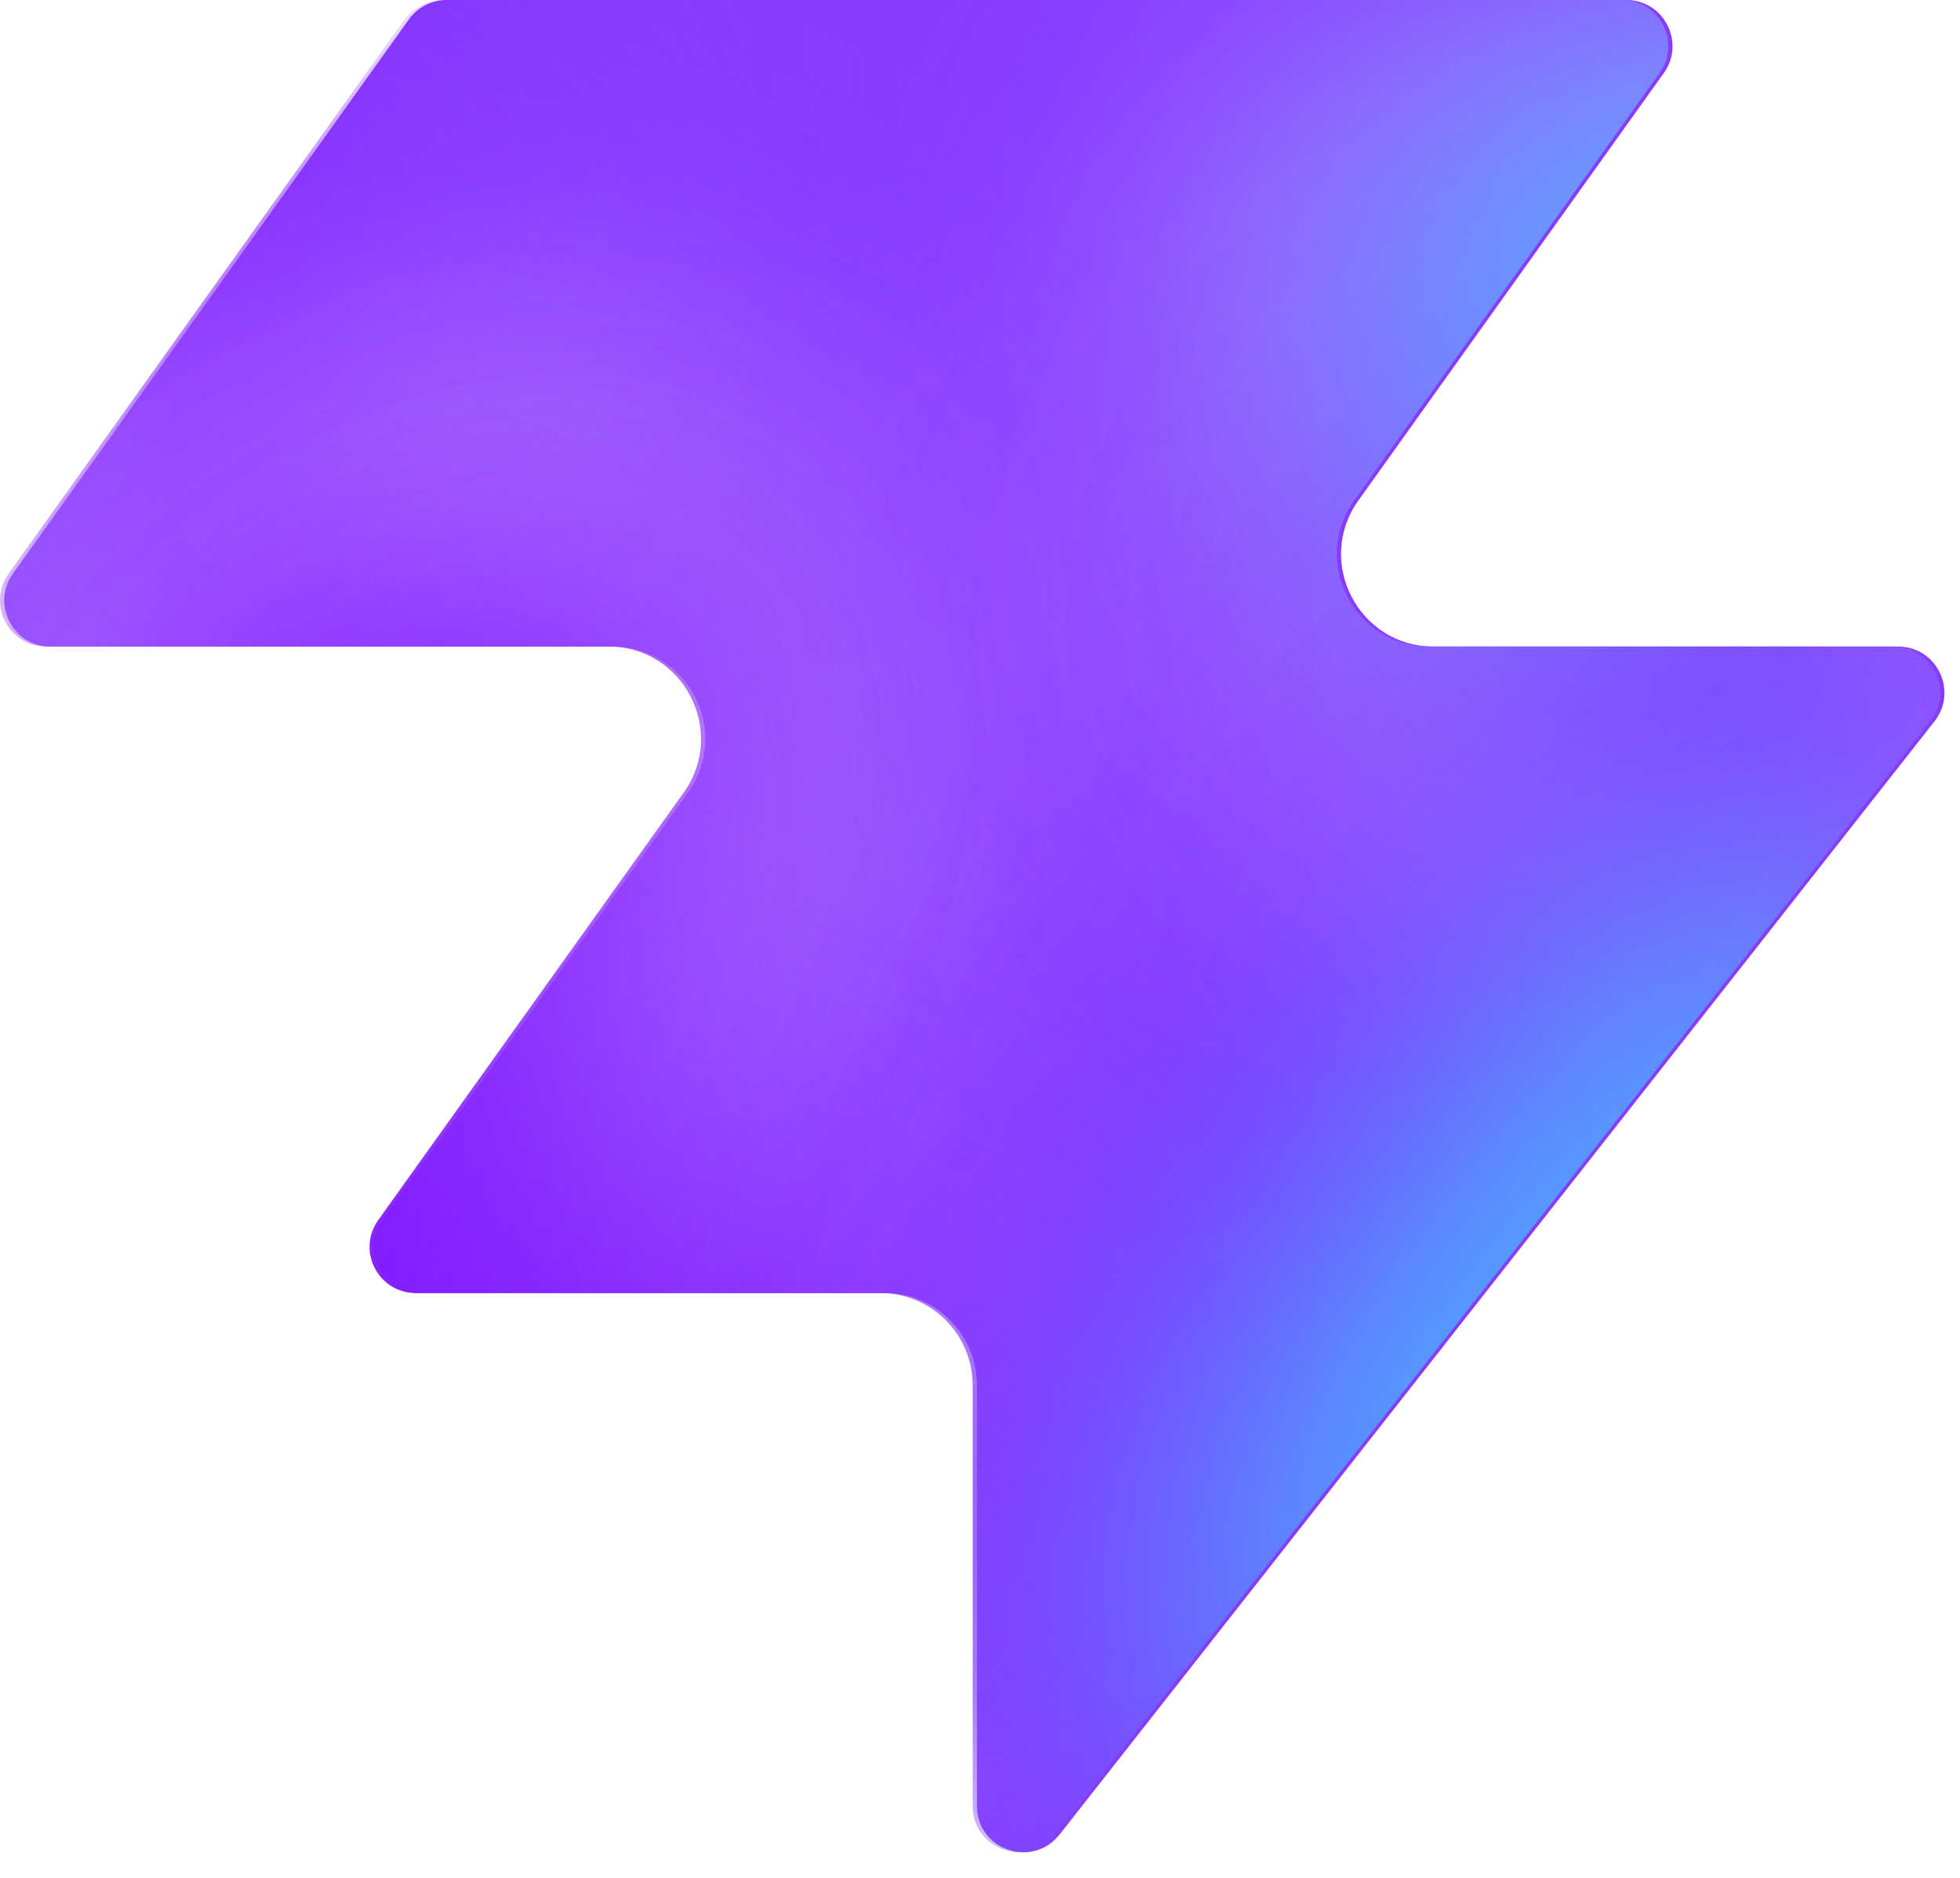
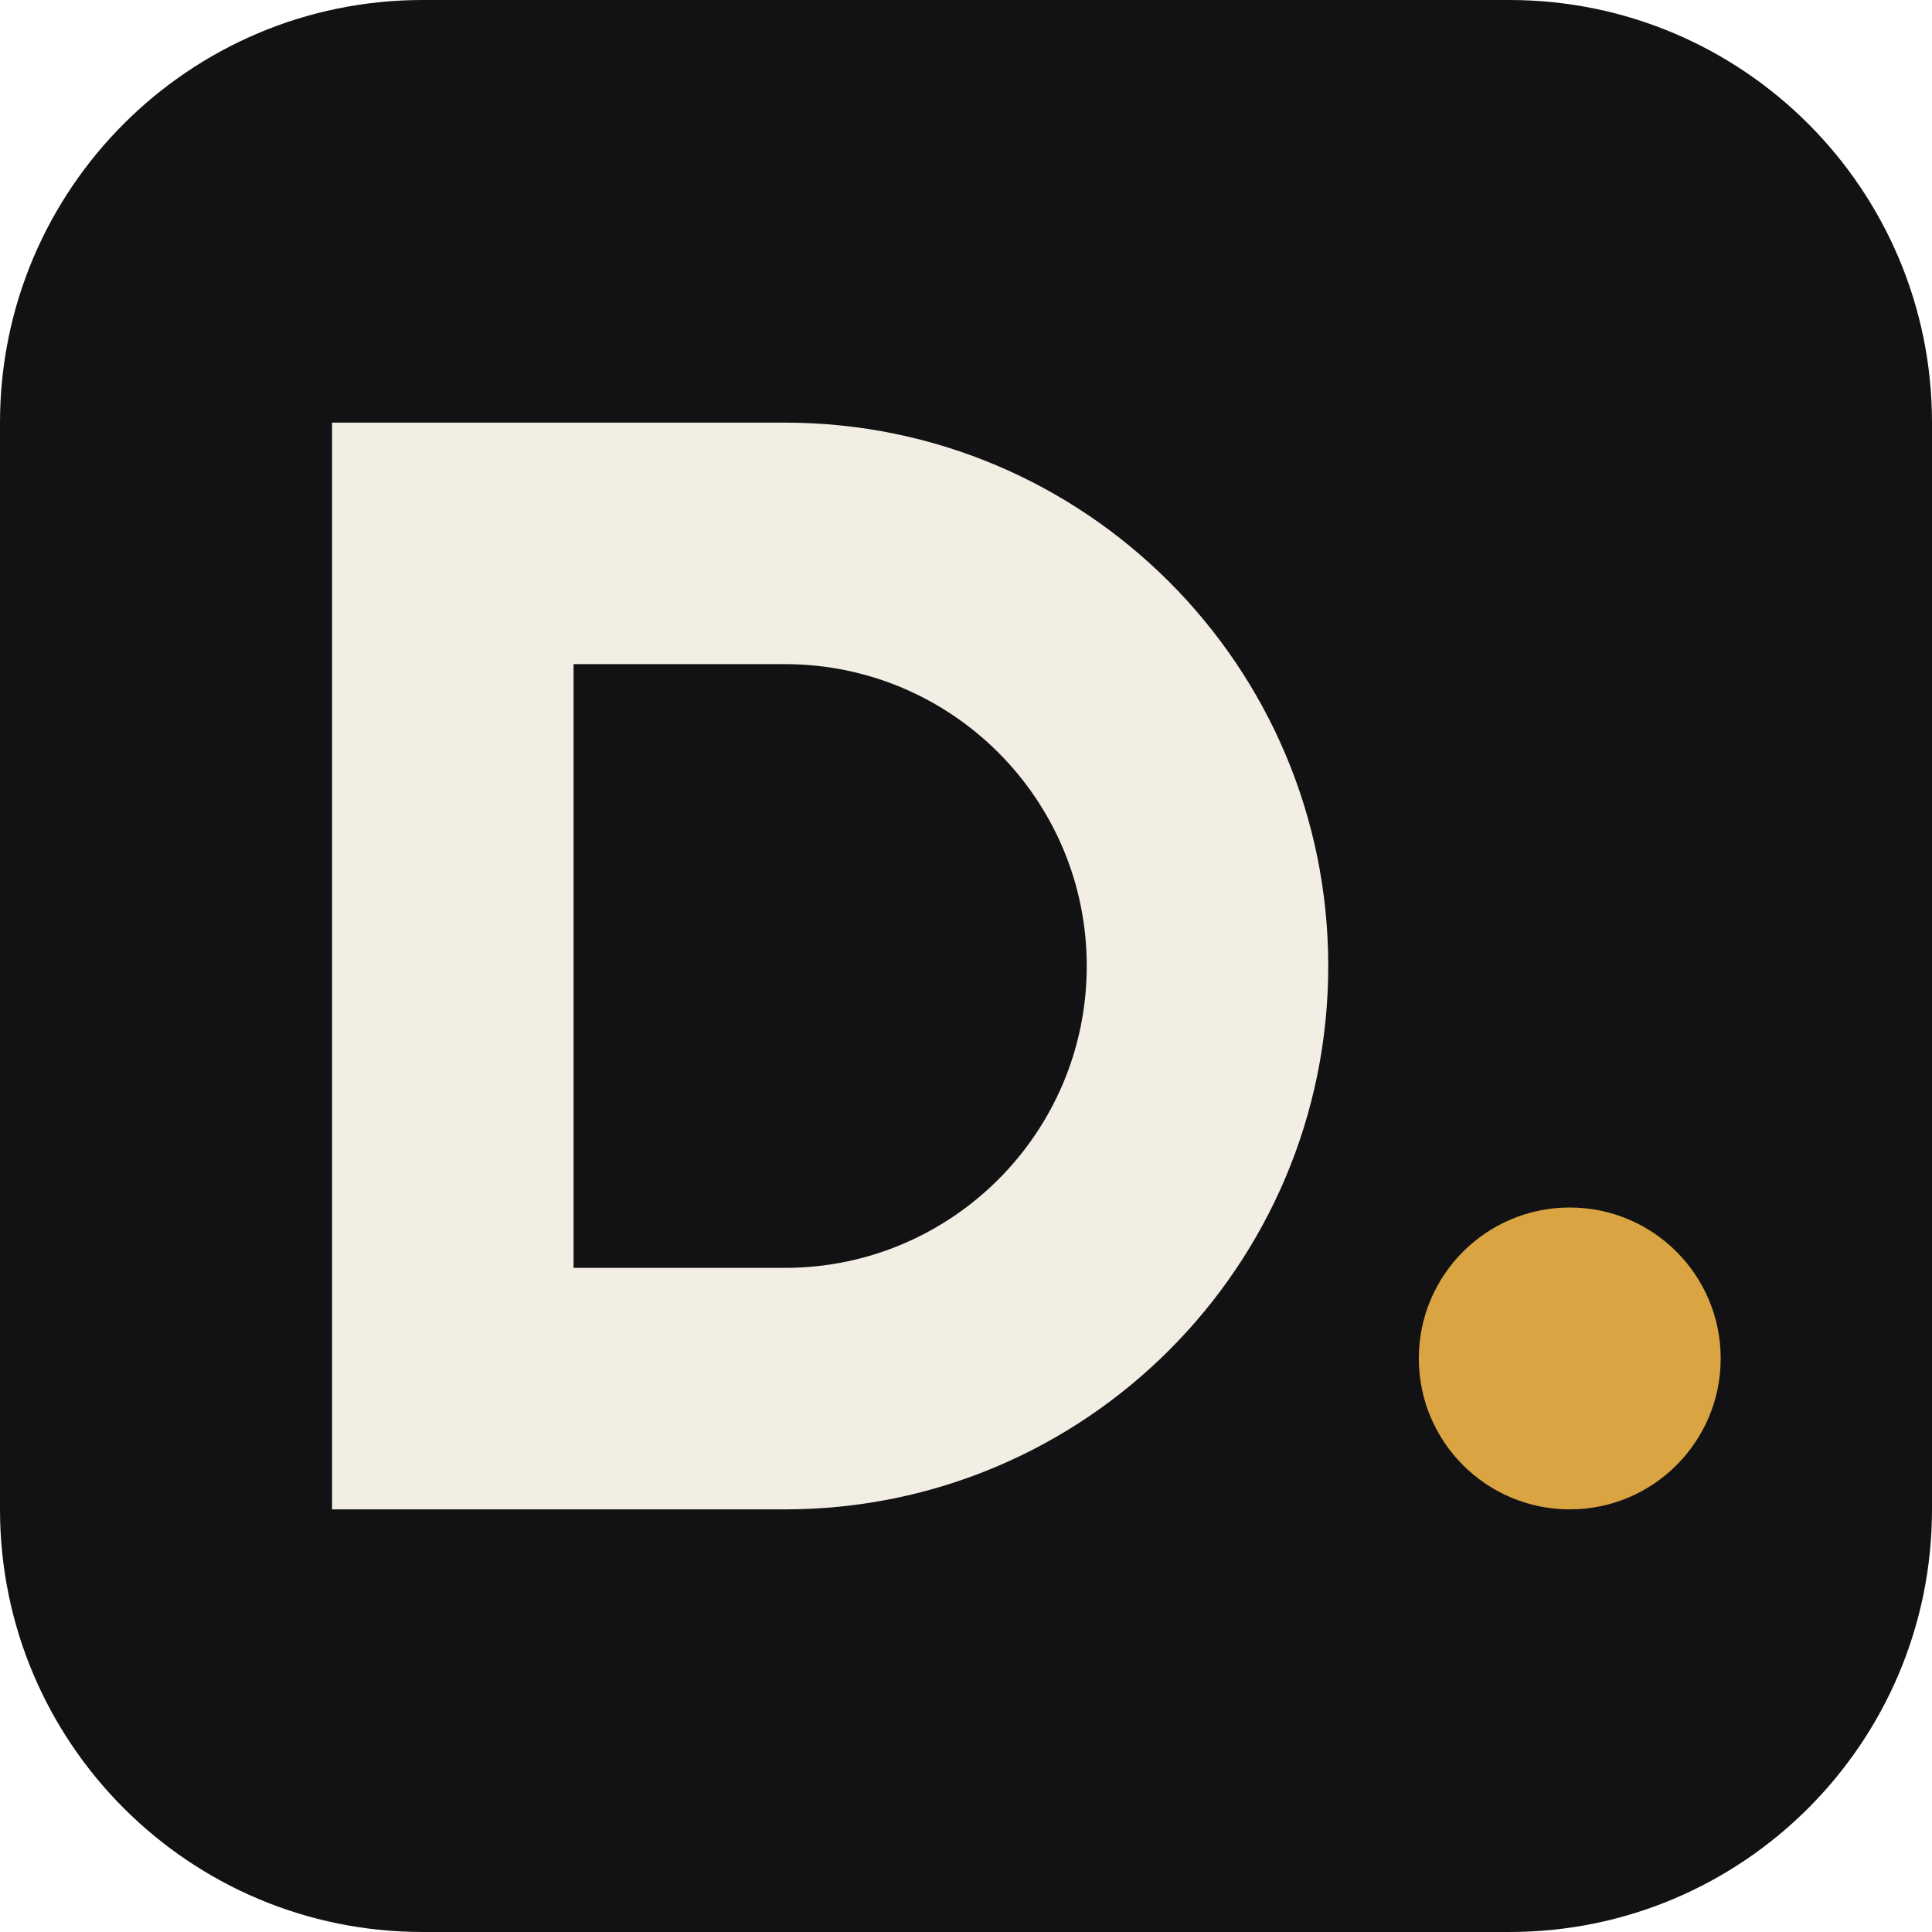
- <svg xmlns="http://www.w3.org/2000/svg" width="48" height="46" fill="none" viewBox="0 0 48 46">
-   <path fill="#863bff" d="M25.946 44.938c-.664.845-2.021.375-2.021-.698V33.937a2.26 2.26 0 0 0-2.262-2.262H10.287c-.92 0-1.456-1.04-.92-1.788l7.48-10.471c1.07-1.497 0-3.578-1.842-3.578H1.237c-.92 0-1.456-1.04-.92-1.788L10.013.474c.214-.297.556-.474.92-.474h28.894c.92 0 1.456 1.04.92 1.788l-7.48 10.471c-1.07 1.498 0 3.579 1.842 3.579h11.377c.943 0 1.473 1.088.89 1.83L25.947 44.94z" style="fill:#863bff;fill:color(display-p3 .525 .23 1);fill-opacity:1" />
-   <mask id="a" width="48" height="46" x="0" y="0" maskUnits="userSpaceOnUse" style="mask-type:alpha">
-     <path fill="#000" d="M25.842 44.938c-.664.844-2.021.375-2.021-.698V33.937a2.26 2.26 0 0 0-2.262-2.262H10.183c-.92 0-1.456-1.04-.92-1.788l7.48-10.471c1.07-1.498 0-3.579-1.842-3.579H1.133c-.92 0-1.456-1.04-.92-1.787L9.91.473c.214-.297.556-.474.92-.474h28.894c.92 0 1.456 1.04.92 1.788l-7.48 10.471c-1.07 1.498 0 3.578 1.842 3.578h11.377c.943 0 1.473 1.088.89 1.832L25.843 44.94z" style="fill:#000;fill-opacity:1" />
-   </mask>
-   <g mask="url(#a)">
-     <g filter="url(#b)">
-       <ellipse cx="5.508" cy="14.704" fill="#ede6ff" rx="5.508" ry="14.704" style="fill:#ede6ff;fill:color(display-p3 .927 .903 1);fill-opacity:1" transform="matrix(.00324 1 1 -.00324 -4.47 31.516)" />
-     </g>
-     <g filter="url(#c)">
-       <ellipse cx="10.399" cy="29.851" fill="#ede6ff" rx="10.399" ry="29.851" style="fill:#ede6ff;fill:color(display-p3 .927 .903 1);fill-opacity:1" transform="matrix(.00324 1 1 -.00324 -39.328 7.883)" />
-     </g>
-     <g filter="url(#d)">
-       <ellipse cx="5.508" cy="30.487" fill="#7e14ff" rx="5.508" ry="30.487" style="fill:#7e14ff;fill:color(display-p3 .492 .077 1);fill-opacity:1" transform="rotate(89.814 -25.913 -14.639)scale(1 -1)" />
-     </g>
-     <g filter="url(#e)">
-       <ellipse cx="5.508" cy="30.599" fill="#7e14ff" rx="5.508" ry="30.599" style="fill:#7e14ff;fill:color(display-p3 .492 .077 1);fill-opacity:1" transform="rotate(89.814 -32.644 -3.334)scale(1 -1)" />
-     </g>
-     <g filter="url(#f)">
-       <ellipse cx="5.508" cy="30.599" fill="#7e14ff" rx="5.508" ry="30.599" style="fill:#7e14ff;fill:color(display-p3 .492 .077 1);fill-opacity:1" transform="matrix(.00324 1 1 -.00324 -34.34 30.47)" />
-     </g>
-     <g filter="url(#g)">
-       <ellipse cx="14.072" cy="22.078" fill="#ede6ff" rx="14.072" ry="22.078" style="fill:#ede6ff;fill:color(display-p3 .927 .903 1);fill-opacity:1" transform="rotate(93.35 24.506 48.493)scale(-1 1)" />
-     </g>
-     <g filter="url(#h)">
-       <ellipse cx="3.47" cy="21.501" fill="#7e14ff" rx="3.47" ry="21.501" style="fill:#7e14ff;fill:color(display-p3 .492 .077 1);fill-opacity:1" transform="rotate(89.009 28.708 47.59)scale(-1 1)" />
-     </g>
-     <g filter="url(#i)">
-       <ellipse cx="3.47" cy="21.501" fill="#7e14ff" rx="3.47" ry="21.501" style="fill:#7e14ff;fill:color(display-p3 .492 .077 1);fill-opacity:1" transform="rotate(89.009 28.708 47.59)scale(-1 1)" />
-     </g>
-     <g filter="url(#j)">
-       <ellipse cx=".387" cy="8.972" fill="#7e14ff" rx="4.407" ry="29.108" style="fill:#7e14ff;fill:color(display-p3 .492 .077 1);fill-opacity:1" transform="rotate(39.51 .387 8.972)" />
-     </g>
-     <g filter="url(#k)">
-       <ellipse cx="47.523" cy="-6.092" fill="#7e14ff" rx="4.407" ry="29.108" style="fill:#7e14ff;fill:color(display-p3 .492 .077 1);fill-opacity:1" transform="rotate(37.892 47.523 -6.092)" />
-     </g>
-     <g filter="url(#l)">
-       <ellipse cx="41.412" cy="6.333" fill="#47bfff" rx="5.971" ry="9.665" style="fill:#47bfff;fill:color(display-p3 .28 .748 1);fill-opacity:1" transform="rotate(37.892 41.412 6.333)" />
-     </g>
-     <g filter="url(#m)">
-       <ellipse cx="-1.879" cy="38.332" fill="#7e14ff" rx="4.407" ry="29.108" style="fill:#7e14ff;fill:color(display-p3 .492 .077 1);fill-opacity:1" transform="rotate(37.892 -1.88 38.332)" />
-     </g>
-     <g filter="url(#n)">
-       <ellipse cx="-1.879" cy="38.332" fill="#7e14ff" rx="4.407" ry="29.108" style="fill:#7e14ff;fill:color(display-p3 .492 .077 1);fill-opacity:1" transform="rotate(37.892 -1.88 38.332)" />
-     </g>
-     <g filter="url(#o)">
-       <ellipse cx="35.651" cy="29.907" fill="#7e14ff" rx="4.407" ry="29.108" style="fill:#7e14ff;fill:color(display-p3 .492 .077 1);fill-opacity:1" transform="rotate(37.892 35.651 29.907)" />
-     </g>
-     <g filter="url(#p)">
-       <ellipse cx="38.418" cy="32.4" fill="#47bfff" rx="5.971" ry="15.297" style="fill:#47bfff;fill:color(display-p3 .28 .748 1);fill-opacity:1" transform="rotate(37.892 38.418 32.4)" />
-     </g>
-   </g>
-   <defs>
-     <filter id="b" width="60.045" height="41.654" x="-19.77" y="16.149" color-interpolation-filters="sRGB" filterUnits="userSpaceOnUse">
-       <feFlood flood-opacity="0" result="BackgroundImageFix" />
-       <feBlend in="SourceGraphic" in2="BackgroundImageFix" result="shape" />
-       <feGaussianBlur result="effect1_foregroundBlur_2002_17158" stdDeviation="7.659" />
-     </filter>
-     <filter id="c" width="90.34" height="51.437" x="-54.613" y="-7.533" color-interpolation-filters="sRGB" filterUnits="userSpaceOnUse">
-       <feFlood flood-opacity="0" result="BackgroundImageFix" />
-       <feBlend in="SourceGraphic" in2="BackgroundImageFix" result="shape" />
-       <feGaussianBlur result="effect1_foregroundBlur_2002_17158" stdDeviation="7.659" />
-     </filter>
-     <filter id="d" width="79.355" height="29.4" x="-49.64" y="2.03" color-interpolation-filters="sRGB" filterUnits="userSpaceOnUse">
-       <feFlood flood-opacity="0" result="BackgroundImageFix" />
-       <feBlend in="SourceGraphic" in2="BackgroundImageFix" result="shape" />
-       <feGaussianBlur result="effect1_foregroundBlur_2002_17158" stdDeviation="4.596" />
-     </filter>
-     <filter id="e" width="79.579" height="29.4" x="-45.045" y="20.029" color-interpolation-filters="sRGB" filterUnits="userSpaceOnUse">
-       <feFlood flood-opacity="0" result="BackgroundImageFix" />
-       <feBlend in="SourceGraphic" in2="BackgroundImageFix" result="shape" />
-       <feGaussianBlur result="effect1_foregroundBlur_2002_17158" stdDeviation="4.596" />
-     </filter>
-     <filter id="f" width="79.579" height="29.4" x="-43.513" y="21.178" color-interpolation-filters="sRGB" filterUnits="userSpaceOnUse">
-       <feFlood flood-opacity="0" result="BackgroundImageFix" />
-       <feBlend in="SourceGraphic" in2="BackgroundImageFix" result="shape" />
-       <feGaussianBlur result="effect1_foregroundBlur_2002_17158" stdDeviation="4.596" />
-     </filter>
-     <filter id="g" width="74.749" height="58.852" x="15.756" y="-17.901" color-interpolation-filters="sRGB" filterUnits="userSpaceOnUse">
-       <feFlood flood-opacity="0" result="BackgroundImageFix" />
-       <feBlend in="SourceGraphic" in2="BackgroundImageFix" result="shape" />
-       <feGaussianBlur result="effect1_foregroundBlur_2002_17158" stdDeviation="7.659" />
-     </filter>
-     <filter id="h" width="61.377" height="25.362" x="23.548" y="2.284" color-interpolation-filters="sRGB" filterUnits="userSpaceOnUse">
-       <feFlood flood-opacity="0" result="BackgroundImageFix" />
-       <feBlend in="SourceGraphic" in2="BackgroundImageFix" result="shape" />
-       <feGaussianBlur result="effect1_foregroundBlur_2002_17158" stdDeviation="4.596" />
-     </filter>
-     <filter id="i" width="61.377" height="25.362" x="23.548" y="2.284" color-interpolation-filters="sRGB" filterUnits="userSpaceOnUse">
-       <feFlood flood-opacity="0" result="BackgroundImageFix" />
-       <feBlend in="SourceGraphic" in2="BackgroundImageFix" result="shape" />
-       <feGaussianBlur result="effect1_foregroundBlur_2002_17158" stdDeviation="4.596" />
-     </filter>
-     <filter id="j" width="56.045" height="63.649" x="-27.636" y="-22.853" color-interpolation-filters="sRGB" filterUnits="userSpaceOnUse">
-       <feFlood flood-opacity="0" result="BackgroundImageFix" />
-       <feBlend in="SourceGraphic" in2="BackgroundImageFix" result="shape" />
-       <feGaussianBlur result="effect1_foregroundBlur_2002_17158" stdDeviation="4.596" />
-     </filter>
-     <filter id="k" width="54.814" height="64.646" x="20.116" y="-38.415" color-interpolation-filters="sRGB" filterUnits="userSpaceOnUse">
-       <feFlood flood-opacity="0" result="BackgroundImageFix" />
-       <feBlend in="SourceGraphic" in2="BackgroundImageFix" result="shape" />
-       <feGaussianBlur result="effect1_foregroundBlur_2002_17158" stdDeviation="4.596" />
-     </filter>
-     <filter id="l" width="33.541" height="35.313" x="24.641" y="-11.323" color-interpolation-filters="sRGB" filterUnits="userSpaceOnUse">
-       <feFlood flood-opacity="0" result="BackgroundImageFix" />
-       <feBlend in="SourceGraphic" in2="BackgroundImageFix" result="shape" />
-       <feGaussianBlur result="effect1_foregroundBlur_2002_17158" stdDeviation="4.596" />
-     </filter>
-     <filter id="m" width="54.814" height="64.646" x="-29.286" y="6.009" color-interpolation-filters="sRGB" filterUnits="userSpaceOnUse">
-       <feFlood flood-opacity="0" result="BackgroundImageFix" />
-       <feBlend in="SourceGraphic" in2="BackgroundImageFix" result="shape" />
-       <feGaussianBlur result="effect1_foregroundBlur_2002_17158" stdDeviation="4.596" />
-     </filter>
-     <filter id="n" width="54.814" height="64.646" x="-29.286" y="6.009" color-interpolation-filters="sRGB" filterUnits="userSpaceOnUse">
-       <feFlood flood-opacity="0" result="BackgroundImageFix" />
-       <feBlend in="SourceGraphic" in2="BackgroundImageFix" result="shape" />
-       <feGaussianBlur result="effect1_foregroundBlur_2002_17158" stdDeviation="4.596" />
-     </filter>
-     <filter id="o" width="54.814" height="64.646" x="8.244" y="-2.416" color-interpolation-filters="sRGB" filterUnits="userSpaceOnUse">
-       <feFlood flood-opacity="0" result="BackgroundImageFix" />
-       <feBlend in="SourceGraphic" in2="BackgroundImageFix" result="shape" />
-       <feGaussianBlur result="effect1_foregroundBlur_2002_17158" stdDeviation="4.596" />
-     </filter>
-     <filter id="p" width="39.409" height="43.623" x="18.713" y="10.588" color-interpolation-filters="sRGB" filterUnits="userSpaceOnUse">
-       <feFlood flood-opacity="0" result="BackgroundImageFix" />
-       <feBlend in="SourceGraphic" in2="BackgroundImageFix" result="shape" />
-       <feGaussianBlur result="effect1_foregroundBlur_2002_17158" stdDeviation="4.596" />
-     </filter>
-   </defs>
+ <svg xmlns="http://www.w3.org/2000/svg" viewBox="0 0 32 32">
+   <rect width="32" height="32" rx="7" fill="#121214" />
+   <path fill="#f2eee4" fill-rule="evenodd" d="M5.5 7H13a9 9 0 0 1 0 18H5.5zM9.5 11v10H13a5 5 0 0 0 0-10z" />
+   <circle cx="26" cy="22.5" r="2.5" fill="#d9a441" />
</svg>
